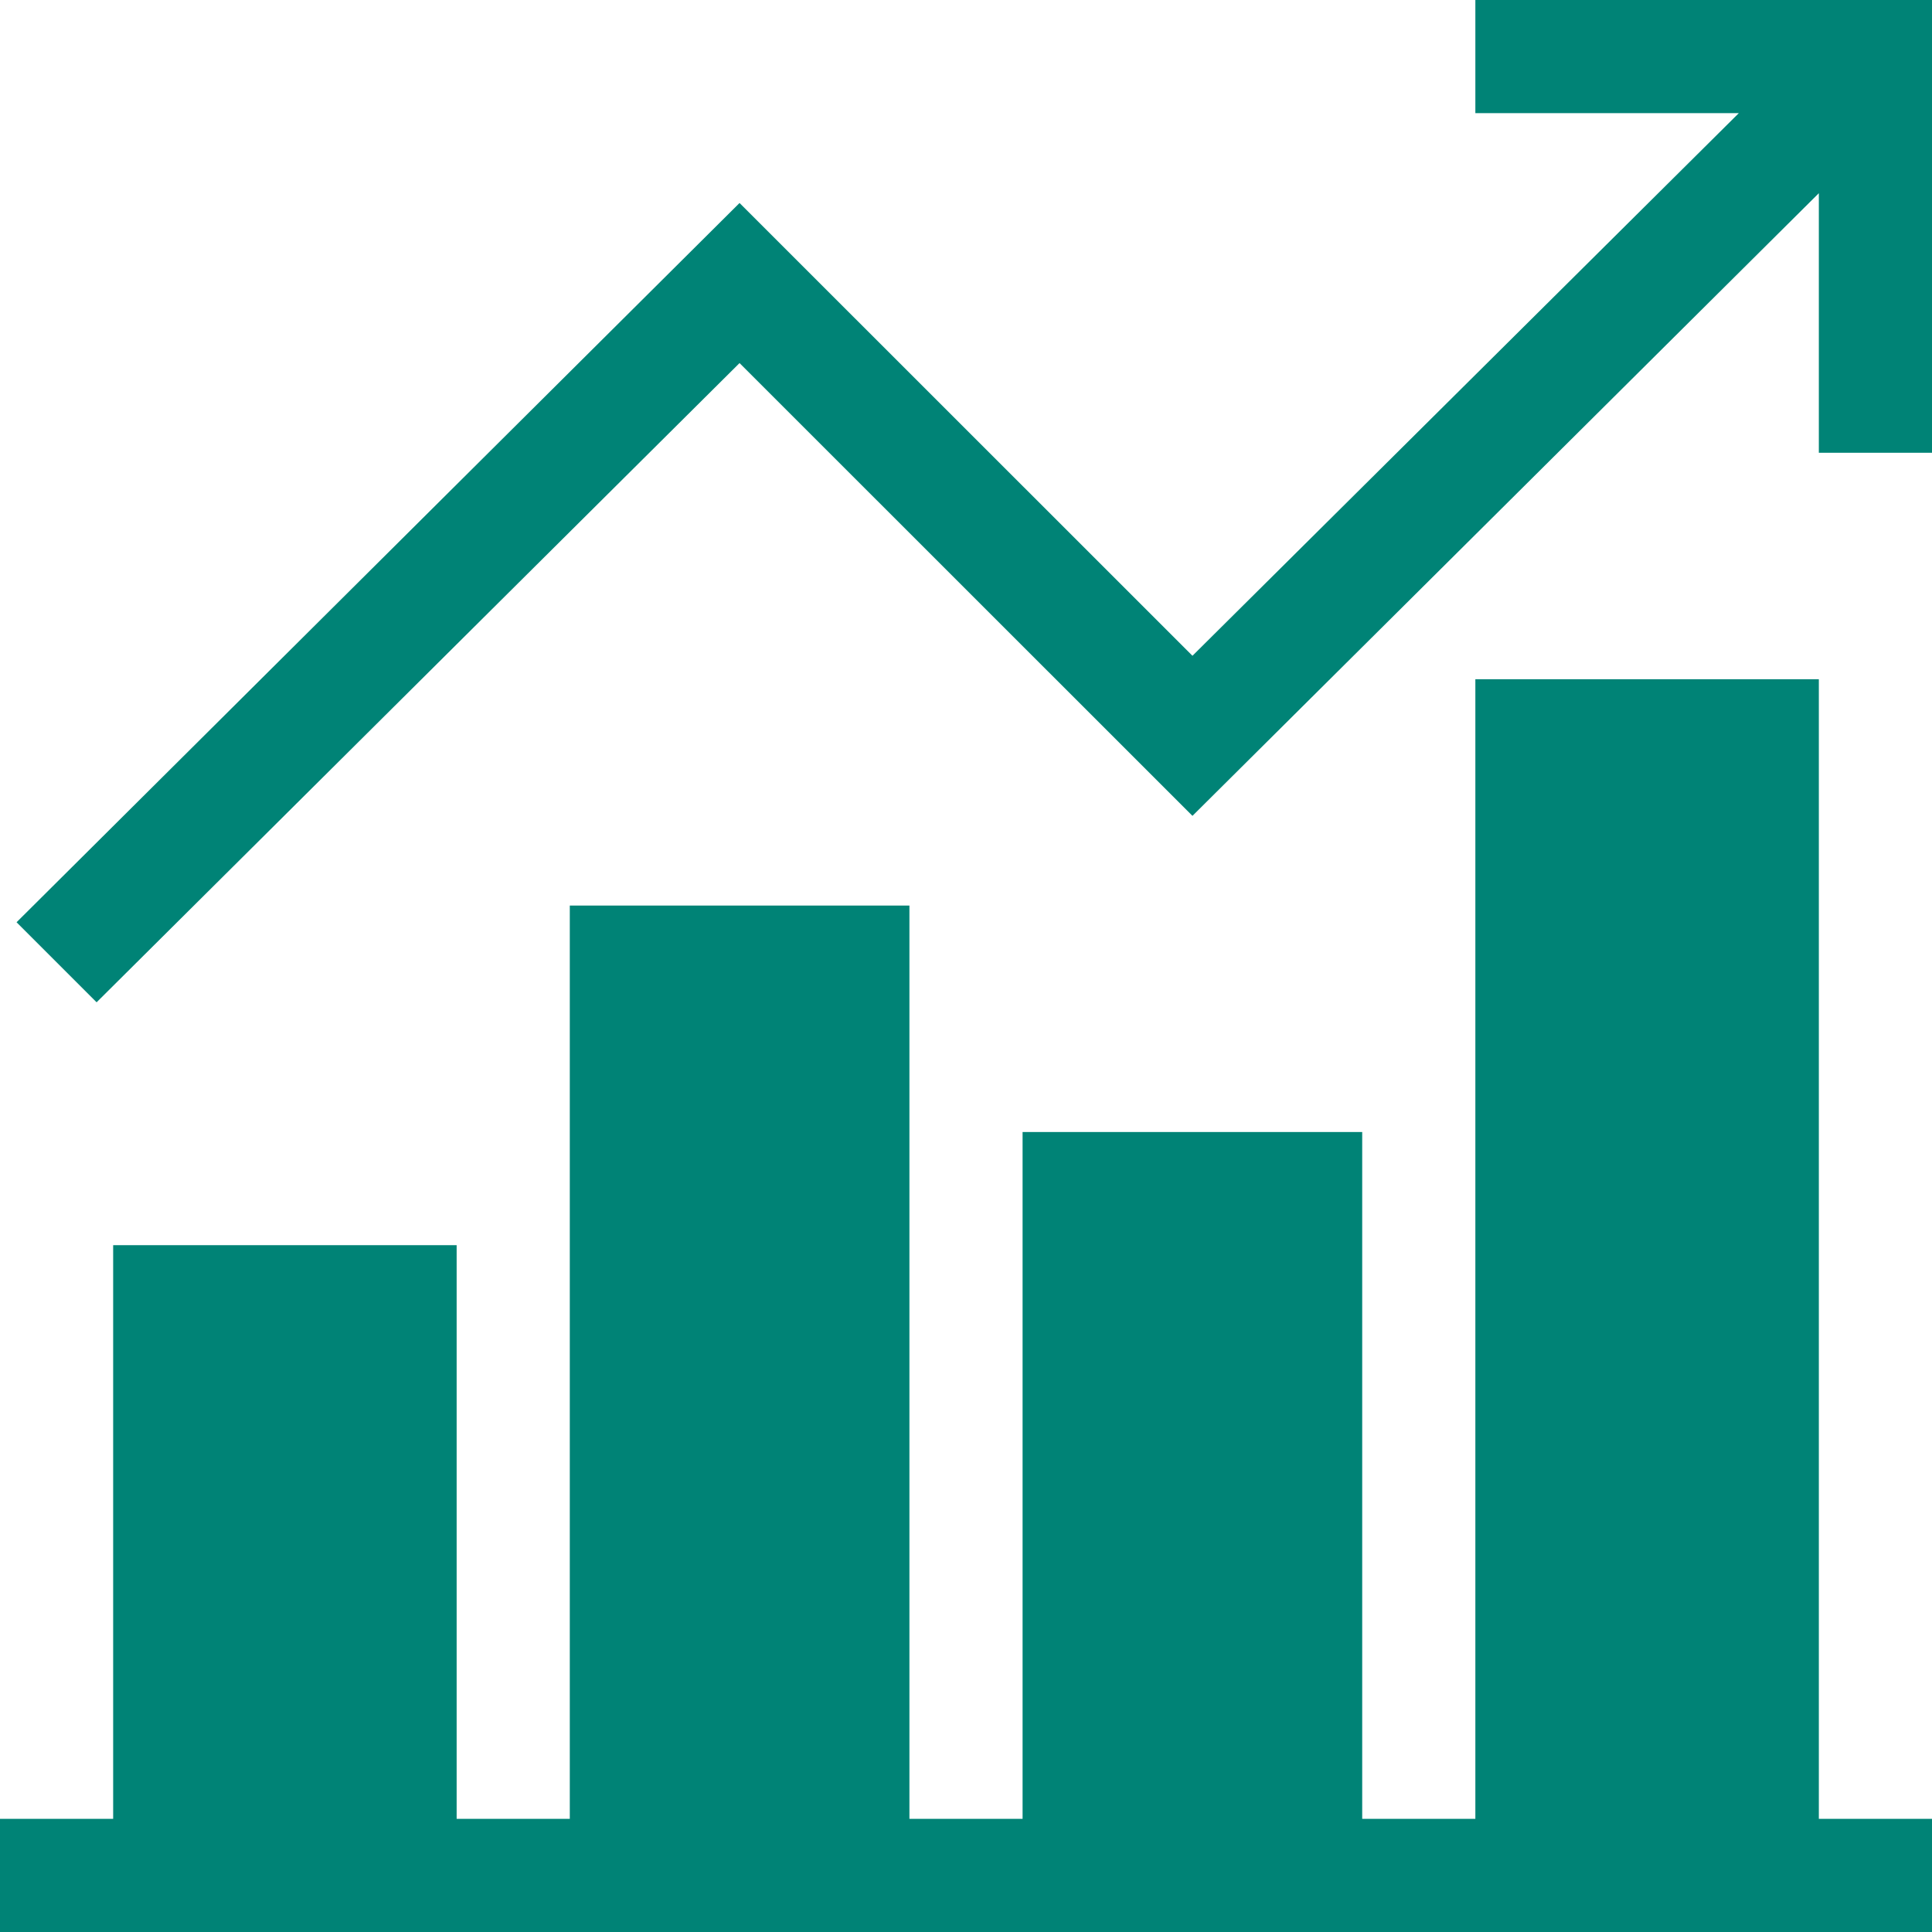
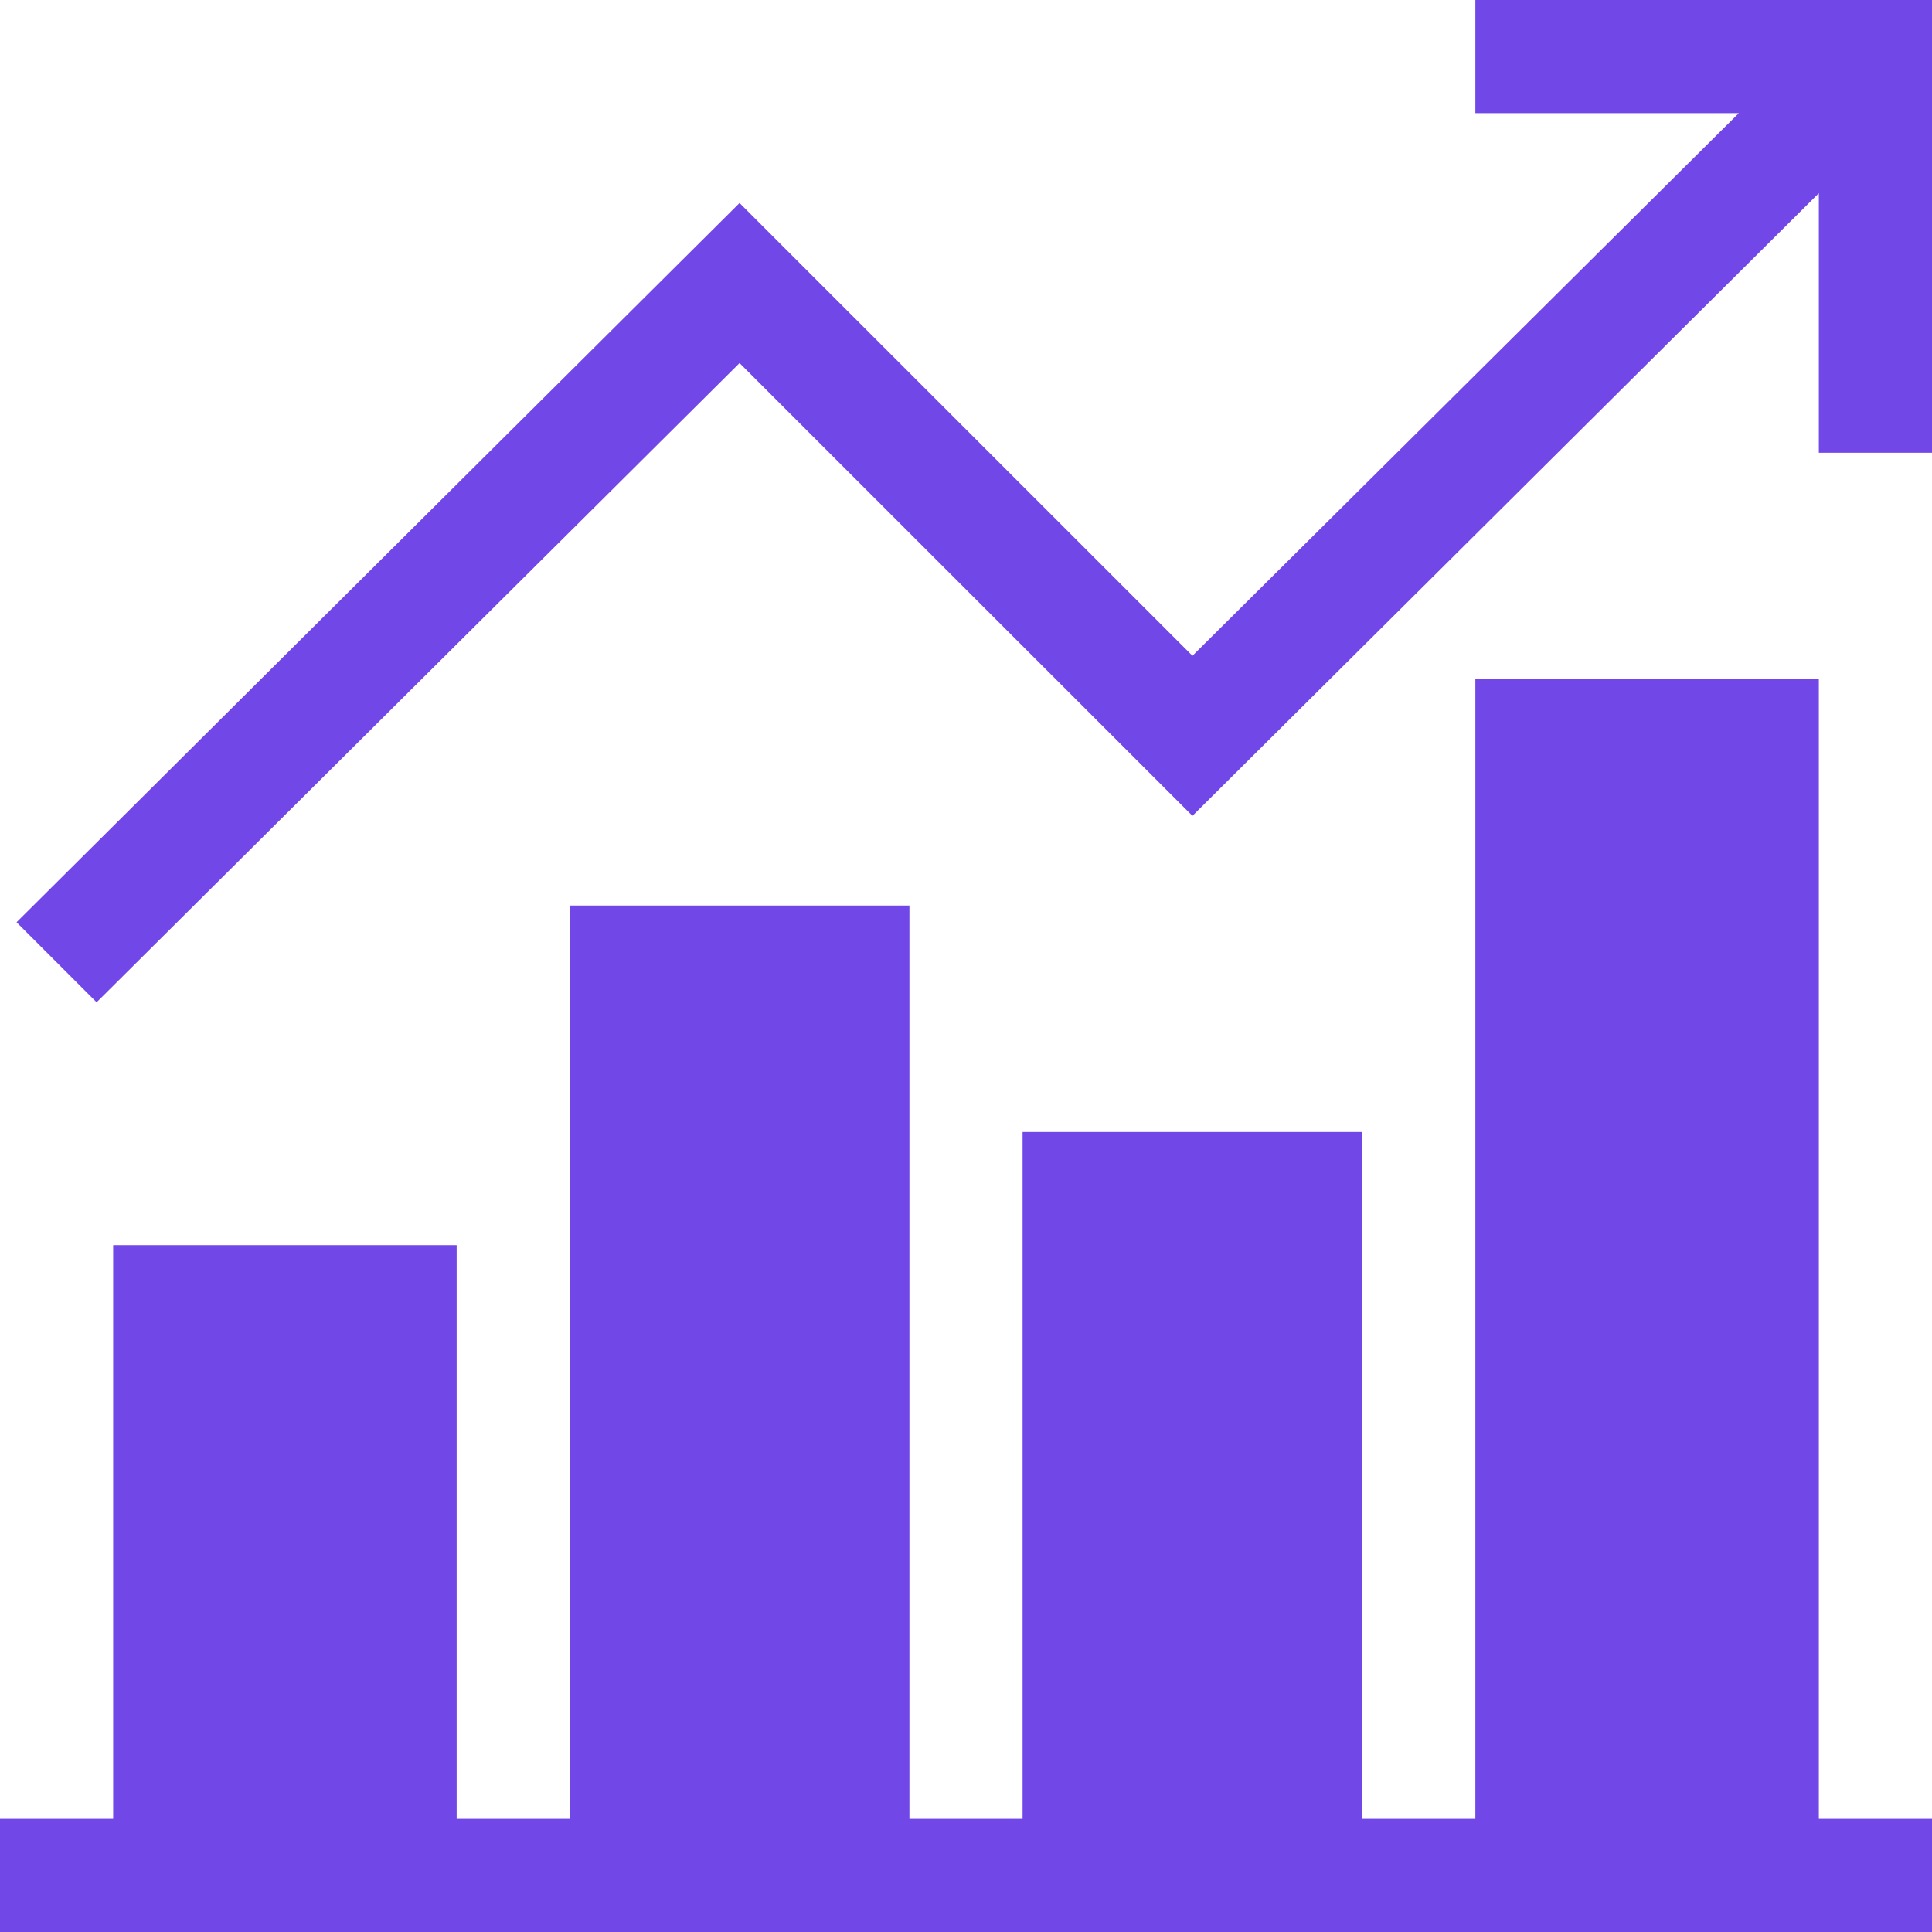
<svg xmlns="http://www.w3.org/2000/svg" width="14" height="14" viewBox="0 0 14 14" fill="none">
-   <path d="M14 13.18H13.18V4.922H10.691V13.18H9.871V8.203H7.41V13.18H6.59V6.562H4.129V13.18H3.309V9.023H0.82V13.18H0V14H14V13.18Z" fill="#008376" />
-   <path d="M14 3.281V0H10.691V0.82H12.6L8.641 4.752L5.359 1.471L0.12 6.683L0.7 7.263L5.359 2.631L8.641 5.912L13.18 1.4V3.281H14Z" fill="#008376" />
+   <path d="M14 13.18H13.18V4.922H10.691V13.18H9.871V8.203H7.41V13.18H6.59V6.562H4.129V13.18H3.309V9.023H0.82V13.18H0V14H14V13.18Z" fill="#7147E8" />
+   <path d="M14 3.281V0H10.691V0.82H12.6L8.641 4.752L5.359 1.471L0.12 6.683L0.7 7.263L5.359 2.631L8.641 5.912L13.18 1.4V3.281H14Z" fill="#7147E8" />
</svg>
